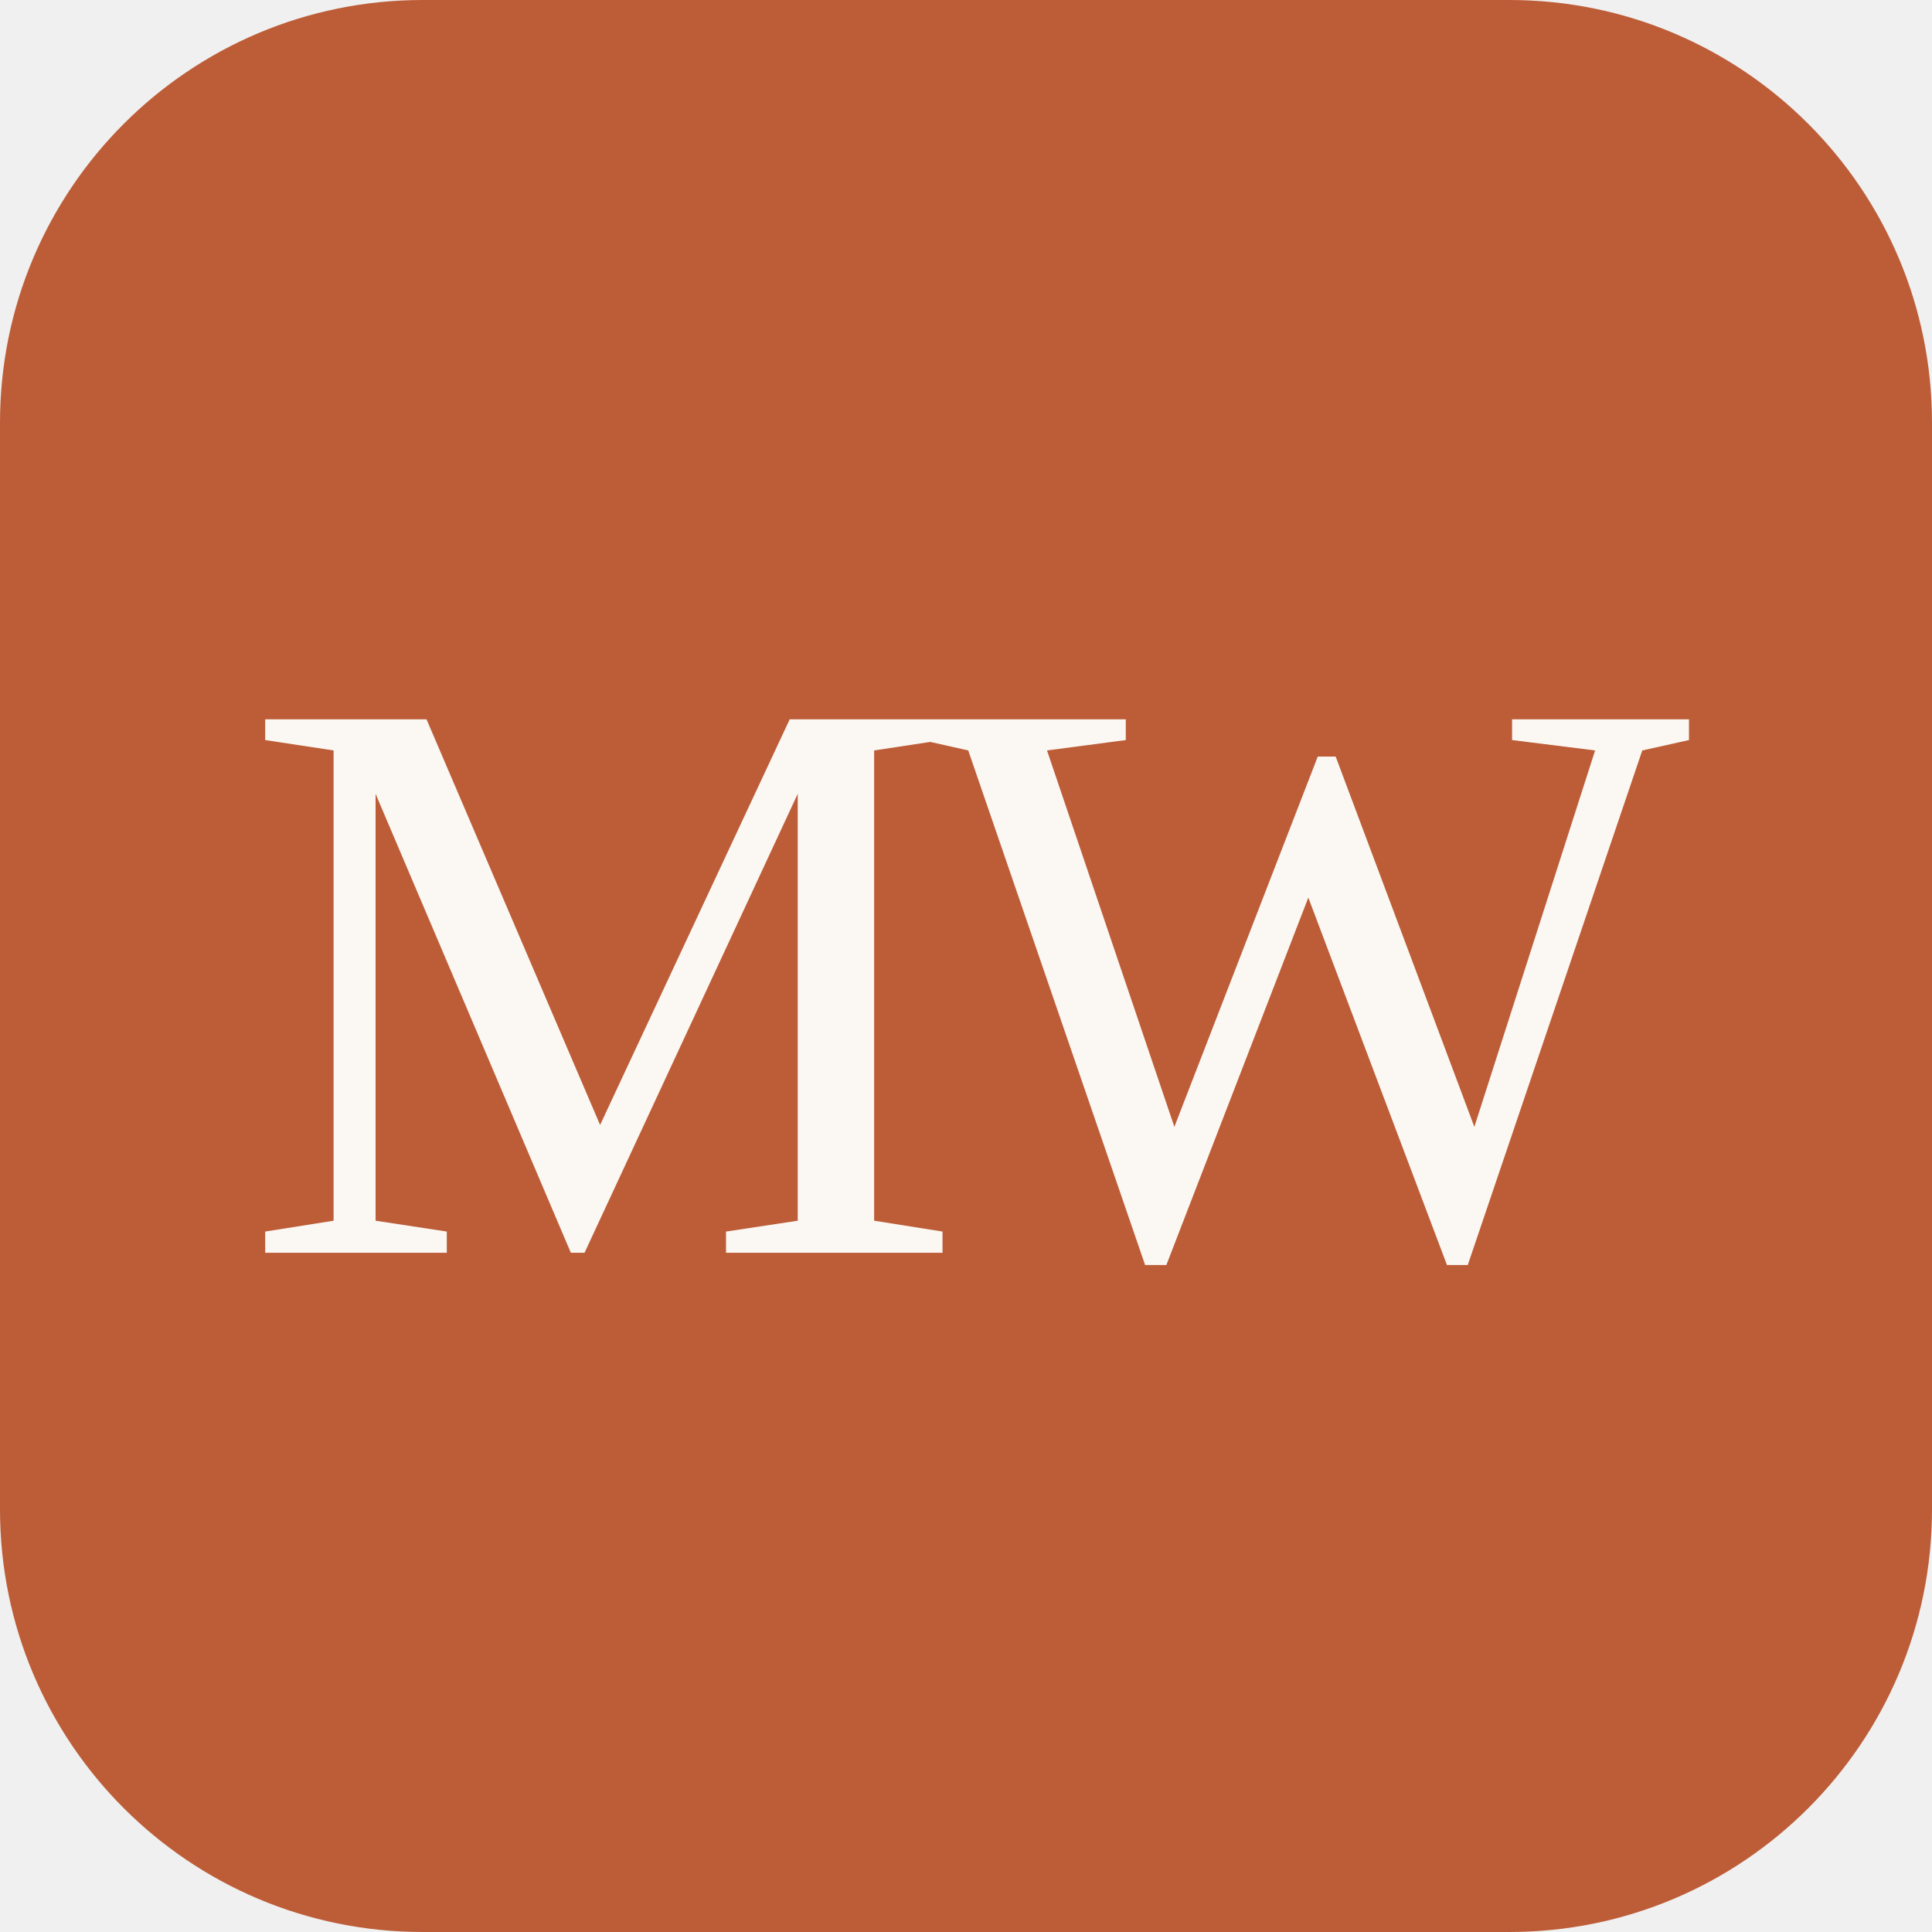
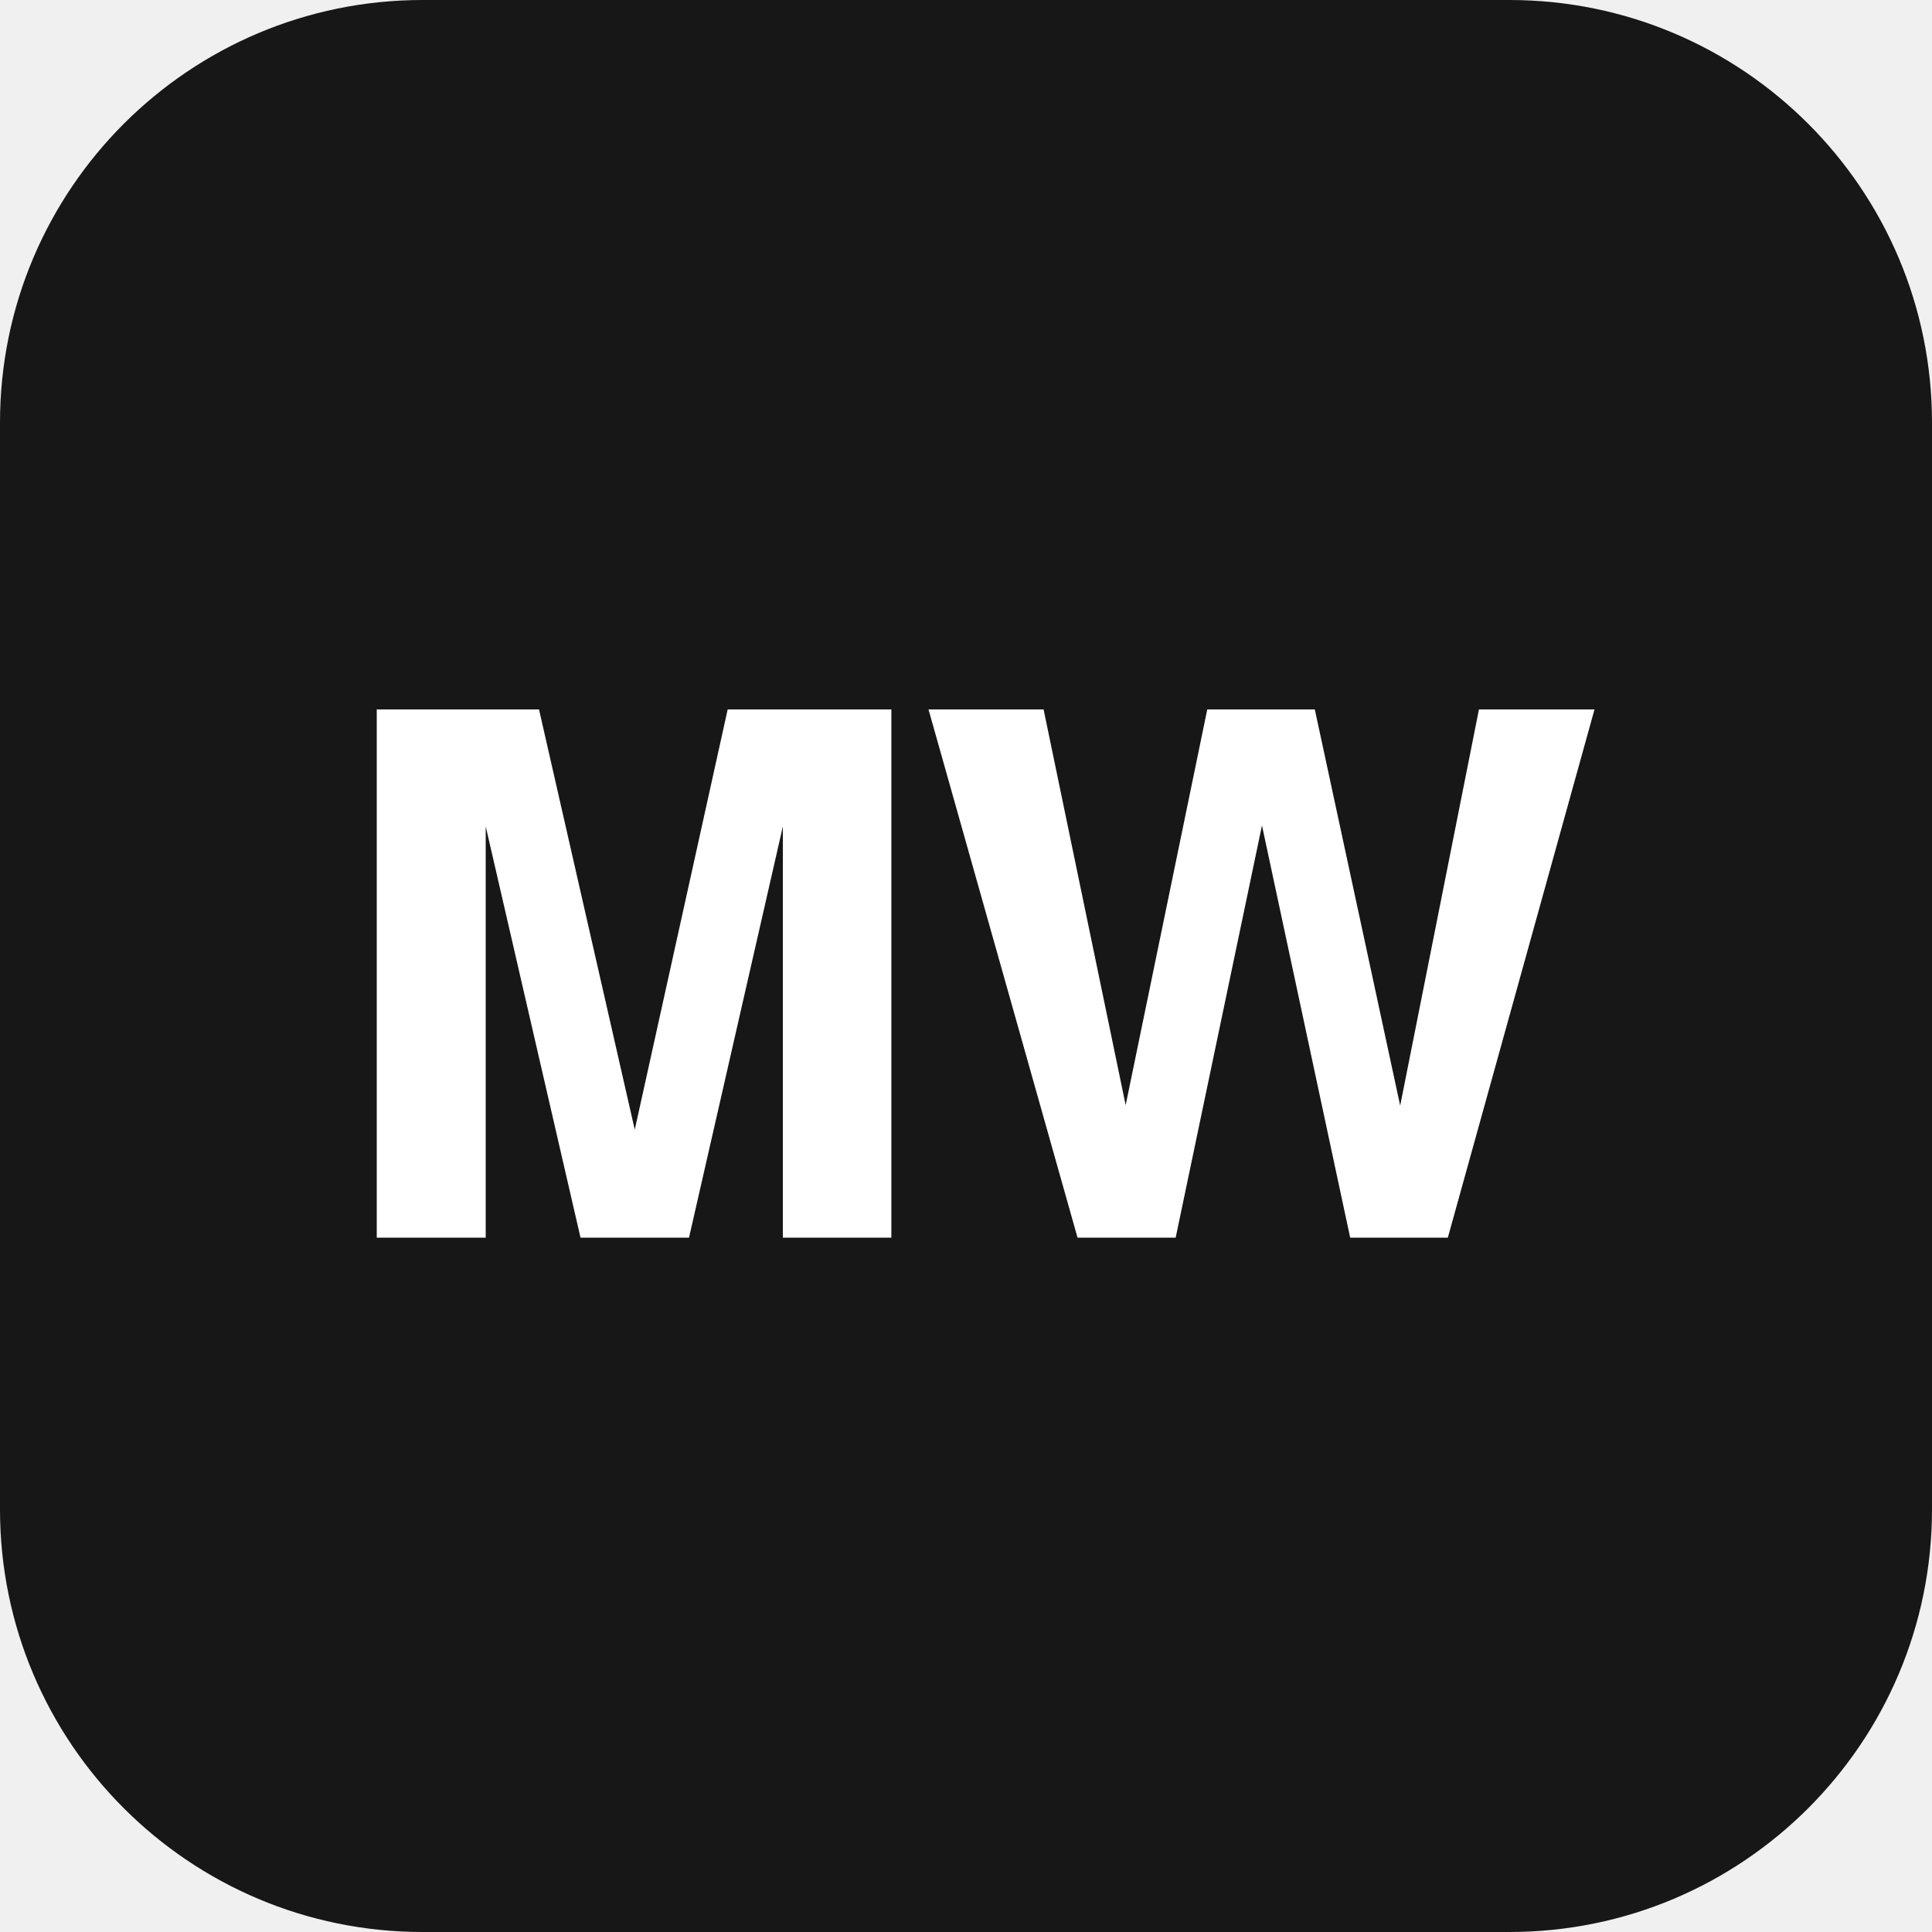
<svg xmlns="http://www.w3.org/2000/svg" viewBox="0 0 64 64">
-   <rect width="64" height="64" rx="14" fill="#BD5D38" />
-   <text x="32" y="41.5" text-anchor="middle" font-family="Georgia, 'Times New Roman', serif" font-size="27" letter-spacing="-1.5" fill="#FBF7F2">MW</text>
+   <rect width="64" height="64" rx="14" fill="#171717" />
+   <text x="32" y="41" text-anchor="middle" font-family="'Helvetica Neue', Helvetica, Arial, sans-serif" font-size="24" font-weight="600" letter-spacing="-0.5" fill="#FFFFFF">MW</text>
</svg>
